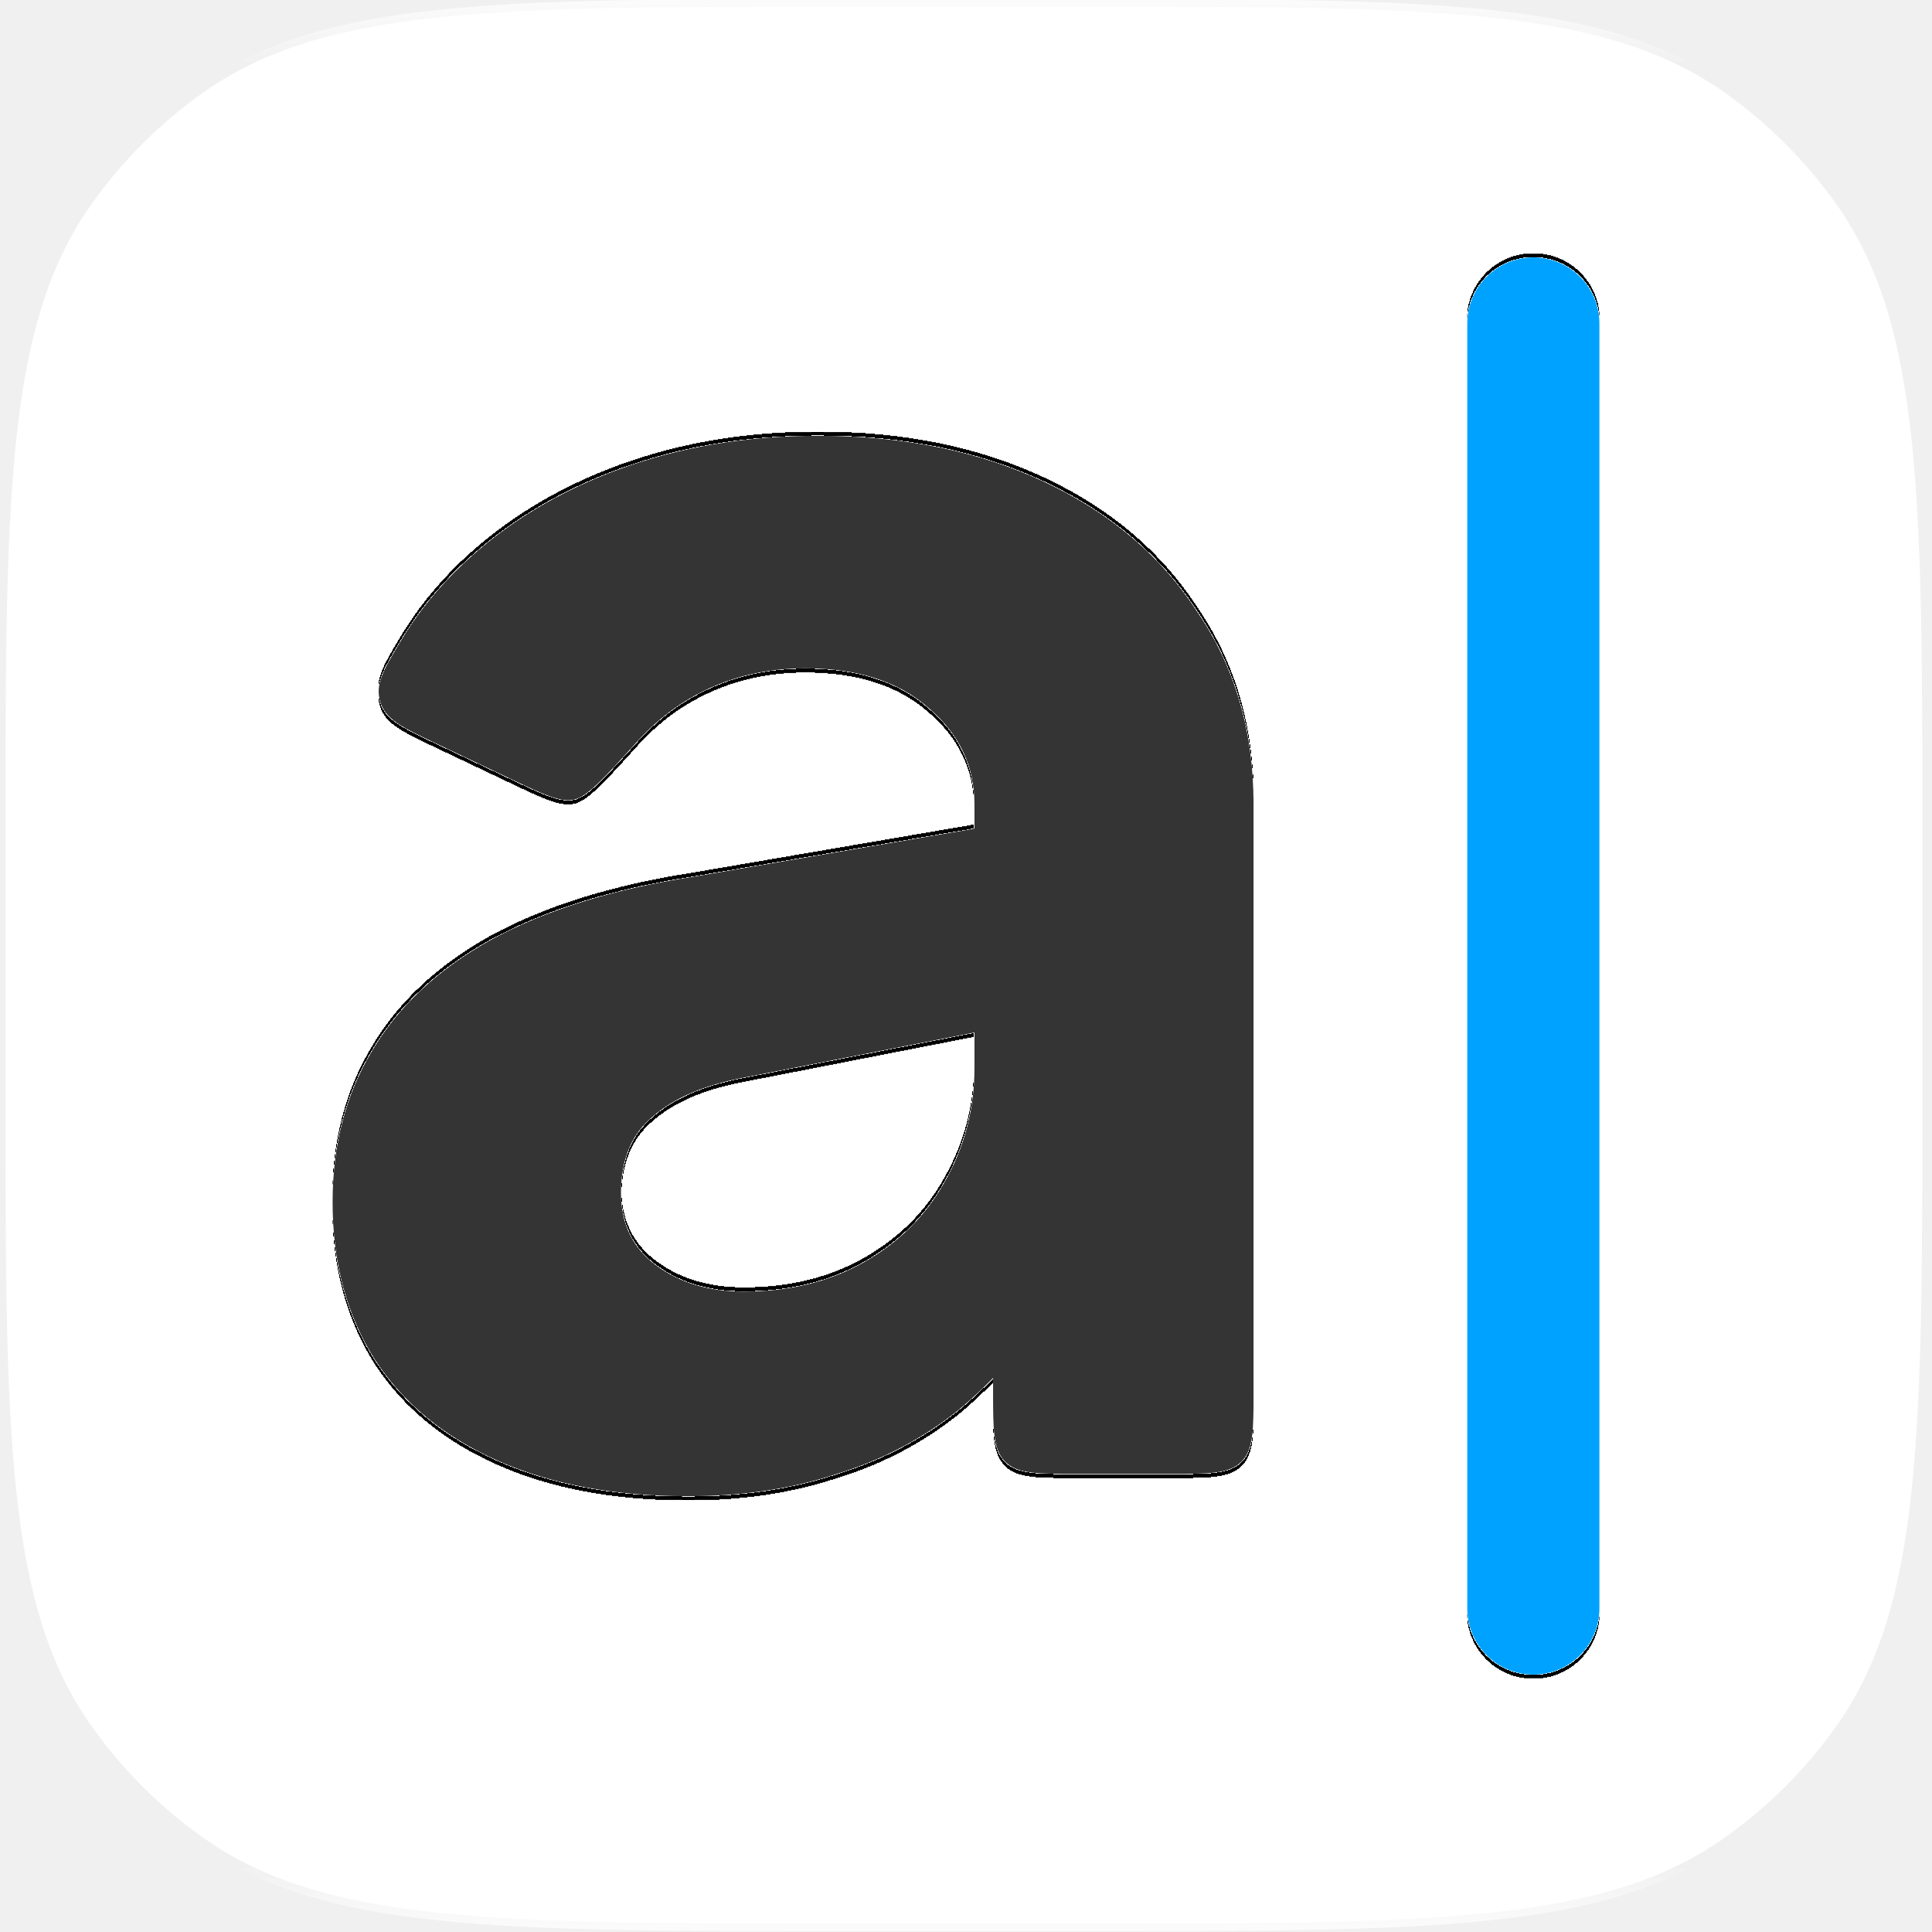
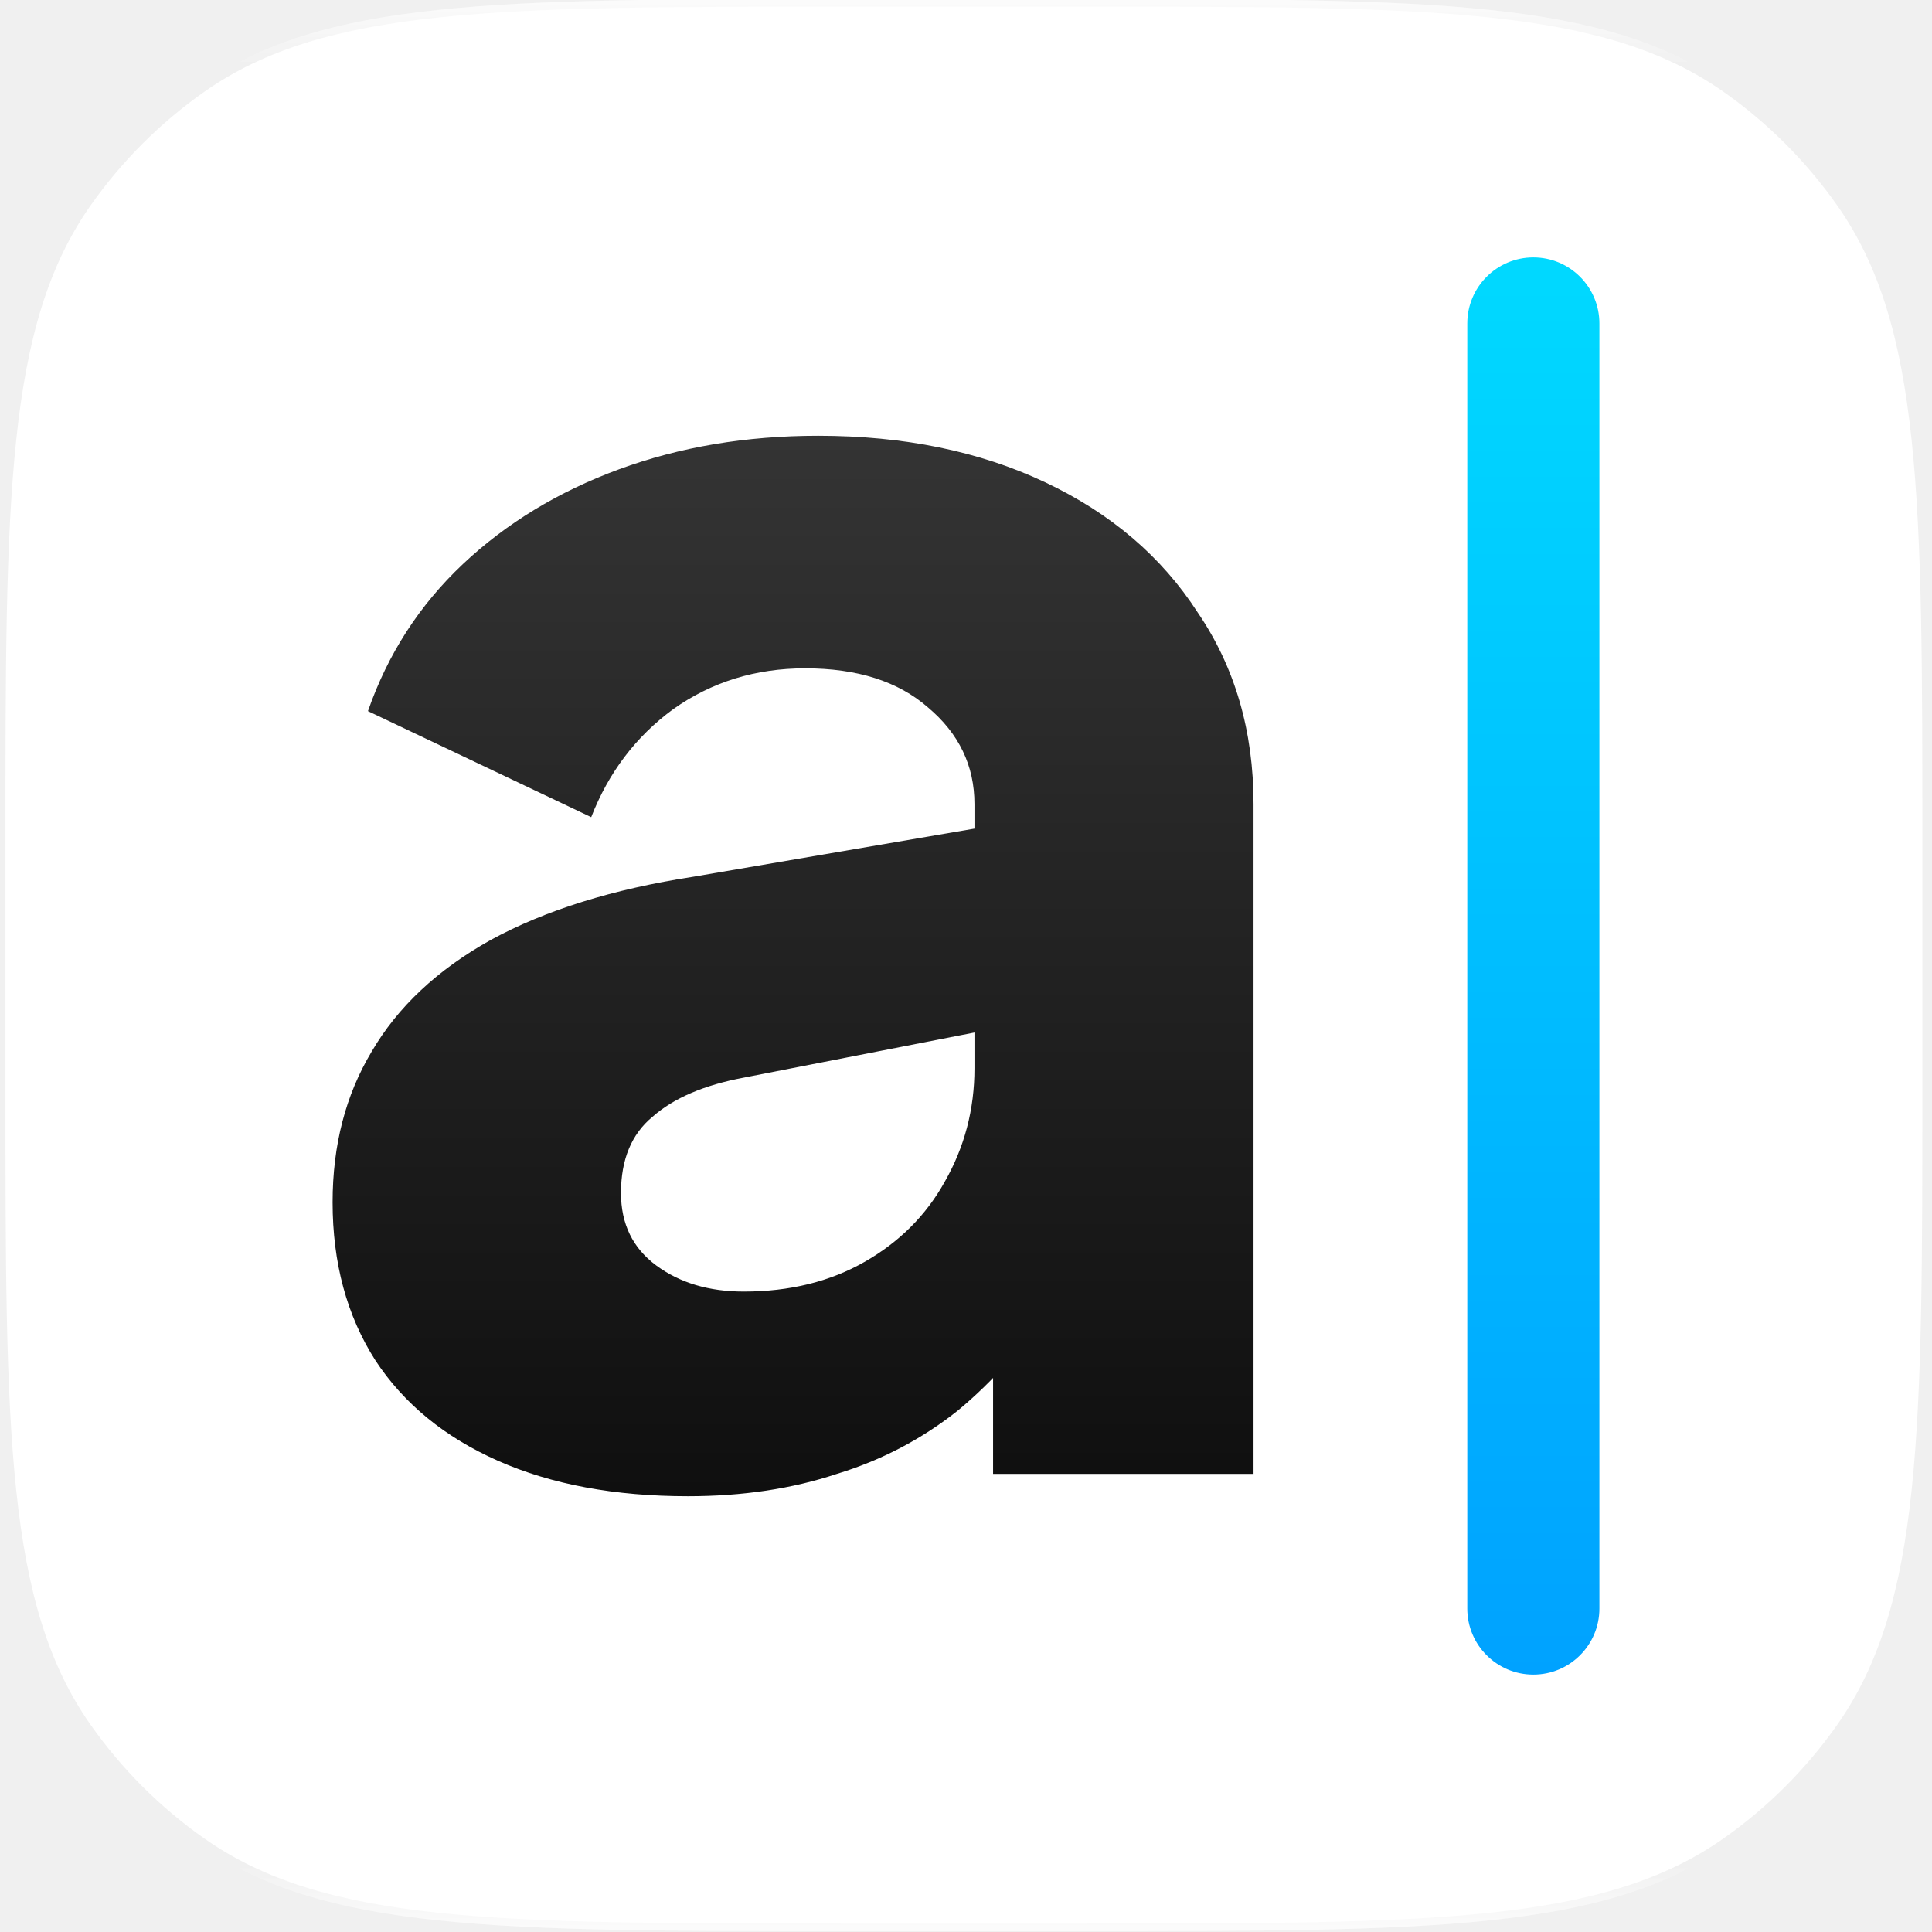
<svg xmlns="http://www.w3.org/2000/svg" width="512" height="512" viewBox="0 0 512 512" fill="none">
  <g clip-path="url(#clip0_597_465)">
-     <path d="M223.728 1.768H287.167C333.253 1.768 367.662 1.771 394.629 4.621C421.56 7.468 440.839 13.136 456.748 24.317C468.463 32.551 478.664 42.752 486.897 54.467C498.078 70.376 503.748 89.655 506.595 116.586C509.445 143.553 509.447 177.962 509.447 224.048V287.487C509.447 333.574 509.445 367.982 506.595 394.949C503.748 421.881 498.078 441.16 486.897 457.068C478.664 468.784 468.463 478.984 456.748 487.218C440.839 498.399 421.56 504.068 394.629 506.915C367.662 509.765 333.253 509.768 287.167 509.768H223.728C177.641 509.768 143.233 509.765 116.266 506.915C89.334 504.068 70.055 498.399 54.147 487.218C42.431 478.984 32.231 468.784 23.997 457.068C12.816 441.16 7.147 421.881 4.301 394.949C1.45 367.982 1.447 333.574 1.447 287.487V224.048C1.447 177.962 1.45 143.553 4.301 116.586C7.147 89.655 12.816 70.376 23.997 54.467C32.231 42.752 42.431 32.551 54.147 24.317C70.055 13.136 89.334 7.468 116.266 4.621C143.233 1.771 177.641 1.768 223.728 1.768Z" fill="white" />
-     <path d="M223.728 1.768H287.167C333.253 1.768 367.662 1.771 394.629 4.621C421.56 7.468 440.839 13.136 456.748 24.317C468.463 32.551 478.664 42.752 486.897 54.467C498.078 70.376 503.748 89.655 506.595 116.586C509.445 143.553 509.447 177.962 509.447 224.048V287.487C509.447 333.574 509.445 367.982 506.595 394.949C503.748 421.881 498.078 441.16 486.897 457.068C478.664 468.784 468.463 478.984 456.748 487.218C440.839 498.399 421.56 504.068 394.629 506.915C367.662 509.765 333.253 509.768 287.167 509.768H223.728C177.641 509.768 143.233 509.765 116.266 506.915C89.334 504.068 70.055 498.399 54.147 487.218C42.431 478.984 32.231 468.784 23.997 457.068C12.816 441.16 7.147 421.881 4.301 394.949C1.45 367.982 1.447 333.574 1.447 287.487V224.048C1.447 177.962 1.45 143.553 4.301 116.586C7.147 89.655 12.816 70.376 23.997 54.467C32.231 42.752 42.431 32.551 54.147 24.317C70.055 13.136 89.334 7.468 116.266 4.621C143.233 1.771 177.641 1.768 223.728 1.768Z" stroke="url(#paint0_linear_597_465)" stroke-width="4" />
-     <path d="M223.728 1.768H287.167C333.253 1.768 367.662 1.771 394.629 4.621C421.56 7.468 440.839 13.136 456.748 24.317C468.463 32.551 478.664 42.752 486.897 54.467C498.078 70.376 503.748 89.655 506.595 116.586C509.445 143.553 509.447 177.962 509.447 224.048V287.487C509.447 333.574 509.445 367.982 506.595 394.949C503.748 421.881 498.078 441.16 486.897 457.068C478.664 468.784 468.463 478.984 456.748 487.218C440.839 498.399 421.56 504.068 394.629 506.915C367.662 509.765 333.253 509.768 287.167 509.768H223.728C177.641 509.768 143.233 509.765 116.266 506.915C89.334 504.068 70.055 498.399 54.147 487.218C42.431 478.984 32.231 468.784 23.997 457.068C12.816 441.16 7.147 421.881 4.301 394.949C1.45 367.982 1.447 333.574 1.447 287.487V224.048C1.447 177.962 1.45 143.553 4.301 116.586C7.147 89.655 12.816 70.376 23.997 54.467C32.231 42.752 42.431 32.551 54.147 24.317C70.055 13.136 89.334 7.468 116.266 4.621C143.233 1.771 177.641 1.768 223.728 1.768Z" stroke="url(#paint1_linear_597_465)" stroke-width="4" />
-     <path d="M223.728 1.768H287.167C333.253 1.768 367.662 1.771 394.629 4.621C421.56 7.468 440.839 13.136 456.748 24.317C468.463 32.551 478.664 42.752 486.897 54.467C498.078 70.376 503.748 89.655 506.595 116.586C509.445 143.553 509.447 177.962 509.447 224.048V287.487C509.447 333.574 509.445 367.982 506.595 394.949C503.748 421.881 498.078 441.16 486.897 457.068C478.664 468.784 468.463 478.984 456.748 487.218C440.839 498.399 421.56 504.068 394.629 506.915C367.662 509.765 333.253 509.768 287.167 509.768H223.728C177.641 509.768 143.233 509.765 116.266 506.915C89.334 504.068 70.055 498.399 54.147 487.218C42.431 478.984 32.231 468.784 23.997 457.068C12.816 441.16 7.147 421.881 4.301 394.949C1.45 367.982 1.447 333.574 1.447 287.487V224.048C1.447 177.962 1.45 143.553 4.301 116.586C7.147 89.655 12.816 70.376 23.997 54.467C32.231 42.752 42.431 32.551 54.147 24.317C70.055 13.136 89.334 7.468 116.266 4.621C143.233 1.771 177.641 1.768 223.728 1.768Z" stroke="url(#paint2_linear_597_465)" stroke-width="4" />
-     <path d="M223.728 1.768H287.167C333.253 1.768 367.662 1.771 394.629 4.621C421.56 7.468 440.839 13.136 456.748 24.317C468.463 32.551 478.664 42.752 486.897 54.467C498.078 70.376 503.748 89.655 506.595 116.586C509.445 143.553 509.447 177.962 509.447 224.048V287.487C509.447 333.574 509.445 367.982 506.595 394.949C503.748 421.881 498.078 441.16 486.897 457.068C478.664 468.784 468.463 478.984 456.748 487.218C440.839 498.399 421.56 504.068 394.629 506.915C367.662 509.765 333.253 509.768 287.167 509.768H223.728C177.641 509.768 143.233 509.765 116.266 506.915C89.334 504.068 70.055 498.399 54.147 487.218C42.431 478.984 32.231 468.784 23.997 457.068C12.816 441.16 7.147 421.881 4.301 394.949C1.45 367.982 1.447 333.574 1.447 287.487V224.048C1.447 177.962 1.45 143.553 4.301 116.586C7.147 89.655 12.816 70.376 23.997 54.467C32.231 42.752 42.431 32.551 54.147 24.317C70.055 13.136 89.334 7.468 116.266 4.621C143.233 1.771 177.641 1.768 223.728 1.768Z" stroke="url(#paint3_linear_597_465)" stroke-width="4" />
-     <g filter="url(#filter0_dd_597_465)">
-       <path d="M182.316 396.515C162.923 396.515 146.159 393.393 132.025 387.147C117.891 380.902 107.045 372.028 99.484 360.523C91.924 348.691 88.144 334.721 88.144 318.615C88.144 303.496 91.596 290.184 98.498 278.68C105.401 266.847 115.919 256.986 130.053 249.097C144.516 241.209 162.43 235.621 183.795 232.334L258.244 219.594V273.627L197.107 285.582C186.589 287.554 178.536 291.005 172.948 295.936C167.36 300.537 164.566 307.276 164.566 316.15C164.566 324.368 167.689 330.777 173.934 335.379C180.179 339.98 187.904 342.281 197.107 342.281C209.269 342.281 219.951 339.652 229.155 334.393C238.358 329.134 245.425 322.067 250.356 313.192C255.615 303.989 258.244 293.964 258.244 283.117V213.106C258.244 202.916 254.136 194.371 245.918 187.468C238.03 180.566 227.183 177.114 213.377 177.114C200.23 177.114 188.561 180.73 178.371 187.961C174.894 190.511 171.744 193.347 168.921 196.469C160.027 206.305 155.58 211.222 152.007 211.932C148.434 212.642 144.059 210.564 135.309 206.407L115.334 196.919C106.58 192.761 102.204 190.682 100.785 186.044C99.367 181.407 101.501 177.795 105.769 170.571C110.345 162.828 115.974 155.805 122.658 149.504C134.162 138.658 147.967 130.276 164.073 124.36C180.179 118.443 197.764 115.485 216.829 115.485C239.509 115.485 259.559 119.593 276.98 127.811C294.401 136.028 307.877 147.532 317.409 162.323C327.27 176.786 332.201 193.713 332.201 213.106V368.599C332.201 378.97 332.201 384.155 328.979 387.377C325.757 390.599 320.572 390.599 310.201 390.599H285.175C274.804 390.599 269.618 390.599 266.397 387.377C263.175 384.155 263.175 378.97 263.175 368.599V347.212L279.938 344.253C272.05 356.086 263.339 365.947 253.807 373.835C244.275 381.395 233.592 386.983 221.759 390.599C209.926 394.543 196.778 396.515 182.316 396.515Z" fill="#343434" />
-     </g>
-     <g filter="url(#filter1_dd_597_465)">
-       <rect x="388.846" y="68.215" width="35.012" height="375.569" rx="17.506" fill="#00A2FF" />
-     </g>
+     <path d="M223.726 1.768H287.165C333.251 1.768 367.66 1.771 394.627 4.621C421.558 7.468 440.837 13.136 456.746 24.317C468.461 32.551 478.662 42.752 486.896 54.467C498.076 70.376 503.746 89.655 506.593 116.586C509.443 143.553 509.445 177.962 509.445 224.048V287.487C509.445 333.574 509.443 367.982 506.593 394.949C503.746 421.881 498.076 441.16 486.896 457.068C478.662 468.784 468.461 478.984 456.746 487.218C440.837 498.399 421.558 504.068 394.627 506.915C367.66 509.765 333.251 509.768 287.165 509.768H223.726C177.639 509.768 143.231 509.765 116.264 506.915C89.332 504.068 70.053 498.399 54.145 487.218C42.429 478.984 32.229 468.784 23.995 457.068C12.814 441.16 7.146 421.881 4.299 394.949C1.448 367.982 1.445 333.574 1.445 287.487V224.048C1.445 177.962 1.448 143.553 4.299 116.586C7.146 89.655 12.814 70.376 23.995 54.467C32.229 42.752 42.429 32.551 54.145 24.317C70.053 13.136 89.332 7.468 116.264 4.621C143.231 1.771 177.639 1.768 223.726 1.768Z" fill="white" />
+     <path d="M223.726 1.768H287.165C333.251 1.768 367.66 1.771 394.627 4.621C421.558 7.468 440.837 13.136 456.746 24.317C468.461 32.551 478.662 42.752 486.896 54.467C498.076 70.376 503.746 89.655 506.593 116.586C509.443 143.553 509.445 177.962 509.445 224.048V287.487C509.445 333.574 509.443 367.982 506.593 394.949C503.746 421.881 498.076 441.16 486.896 457.068C478.662 468.784 468.461 478.984 456.746 487.218C440.837 498.399 421.558 504.068 394.627 506.915C367.66 509.765 333.251 509.768 287.165 509.768H223.726C177.639 509.768 143.231 509.765 116.264 506.915C89.332 504.068 70.053 498.399 54.145 487.218C42.429 478.984 32.229 468.784 23.995 457.068C12.814 441.16 7.146 421.881 4.299 394.949C1.448 367.982 1.445 333.574 1.445 287.487V224.048C1.445 177.962 1.448 143.553 4.299 116.586C7.146 89.655 12.814 70.376 23.995 54.467C32.229 42.752 42.429 32.551 54.145 24.317C70.053 13.136 89.332 7.468 116.264 4.621C143.231 1.771 177.639 1.768 223.726 1.768Z" stroke="url(#paint0_linear_597_465)" stroke-width="4" />
+     <path d="M223.726 1.768H287.165C333.251 1.768 367.66 1.771 394.627 4.621C421.558 7.468 440.837 13.136 456.746 24.317C468.461 32.551 478.662 42.752 486.896 54.467C498.076 70.376 503.746 89.655 506.593 116.586C509.443 143.553 509.445 177.962 509.445 224.048V287.487C509.445 333.574 509.443 367.982 506.593 394.949C503.746 421.881 498.076 441.16 486.896 457.068C478.662 468.784 468.461 478.984 456.746 487.218C440.837 498.399 421.558 504.068 394.627 506.915C367.66 509.765 333.251 509.768 287.165 509.768H223.726C177.639 509.768 143.231 509.765 116.264 506.915C89.332 504.068 70.053 498.399 54.145 487.218C42.429 478.984 32.229 468.784 23.995 457.068C12.814 441.16 7.146 421.881 4.299 394.949C1.448 367.982 1.445 333.574 1.445 287.487V224.048C1.445 177.962 1.448 143.553 4.299 116.586C7.146 89.655 12.814 70.376 23.995 54.467C32.229 42.752 42.429 32.551 54.145 24.317C70.053 13.136 89.332 7.468 116.264 4.621C143.231 1.771 177.639 1.768 223.726 1.768Z" stroke="url(#paint1_linear_597_465)" stroke-width="4" />
+     <path d="M223.726 1.768H287.165C333.251 1.768 367.66 1.771 394.627 4.621C421.558 7.468 440.837 13.136 456.746 24.317C468.461 32.551 478.662 42.752 486.896 54.467C498.076 70.376 503.746 89.655 506.593 116.586C509.443 143.553 509.445 177.962 509.445 224.048V287.487C509.445 333.574 509.443 367.982 506.593 394.949C503.746 421.881 498.076 441.16 486.896 457.068C478.662 468.784 468.461 478.984 456.746 487.218C440.837 498.399 421.558 504.068 394.627 506.915C367.66 509.765 333.251 509.768 287.165 509.768H223.726C177.639 509.768 143.231 509.765 116.264 506.915C89.332 504.068 70.053 498.399 54.145 487.218C42.429 478.984 32.229 468.784 23.995 457.068C12.814 441.16 7.146 421.881 4.299 394.949C1.448 367.982 1.445 333.574 1.445 287.487V224.048C1.445 177.962 1.448 143.553 4.299 116.586C7.146 89.655 12.814 70.376 23.995 54.467C32.229 42.752 42.429 32.551 54.145 24.317C70.053 13.136 89.332 7.468 116.264 4.621C143.231 1.771 177.639 1.768 223.726 1.768Z" stroke="url(#paint2_linear_597_465)" stroke-width="4" />
+     <path d="M223.726 1.768H287.165C333.251 1.768 367.66 1.771 394.627 4.621C421.558 7.468 440.837 13.136 456.746 24.317C468.461 32.551 478.662 42.752 486.896 54.467C498.076 70.376 503.746 89.655 506.593 116.586C509.443 143.553 509.445 177.962 509.445 224.048V287.487C509.445 333.574 509.443 367.982 506.593 394.949C503.746 421.881 498.076 441.16 486.896 457.068C478.662 468.784 468.461 478.984 456.746 487.218C440.837 498.399 421.558 504.068 394.627 506.915C367.66 509.765 333.251 509.768 287.165 509.768H223.726C177.639 509.768 143.231 509.765 116.264 506.915C89.332 504.068 70.053 498.399 54.145 487.218C42.429 478.984 32.229 468.784 23.995 457.068C12.814 441.16 7.146 421.881 4.299 394.949C1.448 367.982 1.445 333.574 1.445 287.487V224.048C1.445 177.962 1.448 143.553 4.299 116.586C7.146 89.655 12.814 70.376 23.995 54.467C32.229 42.752 42.429 32.551 54.145 24.317C70.053 13.136 89.332 7.468 116.264 4.621C143.231 1.771 177.639 1.768 223.726 1.768Z" stroke="url(#paint3_linear_597_465)" stroke-width="4" />
+     <path d="M182.316 396.515C162.923 396.515 146.159 393.393 132.025 387.147C117.891 380.902 107.045 372.028 99.484 360.523C91.924 348.691 88.144 334.721 88.144 318.615C88.144 303.496 91.596 290.184 98.498 278.68C105.401 266.847 115.919 256.986 130.053 249.097C144.516 241.209 162.43 235.621 183.795 232.334L258.244 219.594V273.627L197.107 285.582C186.589 287.554 178.536 291.005 172.948 295.936C167.36 300.538 164.566 307.276 164.566 316.15C164.566 324.368 167.689 330.777 173.934 335.379C180.179 339.98 187.904 342.281 197.107 342.281C209.269 342.281 219.951 339.652 229.155 334.393C238.358 329.134 245.425 322.067 250.356 313.192C255.615 303.989 258.244 293.964 258.244 283.117V213.106C258.244 202.916 254.136 194.371 245.918 187.468C238.03 180.566 227.183 177.114 213.377 177.114C200.23 177.114 188.561 180.73 178.371 187.961C168.511 195.192 161.279 204.724 156.677 216.557L97.512 188.454C102.771 173.334 111.153 160.351 122.658 149.504C134.162 138.658 147.967 130.276 164.073 124.36C180.179 118.443 197.764 115.485 216.829 115.485C239.509 115.485 259.559 119.593 276.98 127.811C294.401 136.028 307.877 147.532 317.409 162.323C327.27 176.786 332.201 193.713 332.201 213.106V390.599H263.175V347.212L279.938 344.253C272.05 356.086 263.339 365.947 253.807 373.835C244.275 381.395 233.592 386.983 221.759 390.599C209.926 394.543 196.778 396.515 182.316 396.515Z" fill="url(#paint4_linear_597_465)" />
+     <rect x="388.844" y="68.215" width="35.012" height="375.569" rx="17.506" fill="url(#paint5_linear_597_465)" />
  </g>
  <defs>
-     <filter id="filter0_dd_597_465" x="88.144" y="114.485" width="244.057" height="283.03" filterUnits="userSpaceOnUse" color-interpolation-filters="sRGB">
-       <feFlood flood-opacity="0" result="BackgroundImageFix" />
-       <feColorMatrix in="SourceAlpha" type="matrix" values="0 0 0 0 0 0 0 0 0 0 0 0 0 0 0 0 0 0 127 0" result="hardAlpha" />
-       <feOffset dy="1" />
-       <feComposite in2="hardAlpha" operator="out" />
-       <feColorMatrix type="matrix" values="0 0 0 0 0 0 0 0 0 0 0 0 0 0 0 0 0 0 1 0" />
-       <feBlend mode="normal" in2="BackgroundImageFix" result="effect1_dropShadow_597_465" />
-       <feColorMatrix in="SourceAlpha" type="matrix" values="0 0 0 0 0 0 0 0 0 0 0 0 0 0 0 0 0 0 127 0" result="hardAlpha" />
-       <feOffset dy="-1" />
-       <feComposite in2="hardAlpha" operator="out" />
-       <feColorMatrix type="matrix" values="0 0 0 0 0 0 0 0 0 0 0 0 0 0 0 0 0 0 1 0" />
-       <feBlend mode="normal" in2="effect1_dropShadow_597_465" result="effect2_dropShadow_597_465" />
-       <feBlend mode="normal" in="SourceGraphic" in2="effect2_dropShadow_597_465" result="shape" />
-     </filter>
-     <filter id="filter1_dd_597_465" x="388.846" y="67.215" width="35.012" height="377.569" filterUnits="userSpaceOnUse" color-interpolation-filters="sRGB">
-       <feFlood flood-opacity="0" result="BackgroundImageFix" />
-       <feColorMatrix in="SourceAlpha" type="matrix" values="0 0 0 0 0 0 0 0 0 0 0 0 0 0 0 0 0 0 127 0" result="hardAlpha" />
-       <feOffset dy="1" />
-       <feComposite in2="hardAlpha" operator="out" />
-       <feColorMatrix type="matrix" values="0 0 0 0 0 0 0 0 0 0 0 0 0 0 0 0 0 0 1 0" />
-       <feBlend mode="normal" in2="BackgroundImageFix" result="effect1_dropShadow_597_465" />
-       <feColorMatrix in="SourceAlpha" type="matrix" values="0 0 0 0 0 0 0 0 0 0 0 0 0 0 0 0 0 0 127 0" result="hardAlpha" />
-       <feOffset dy="-1" />
-       <feComposite in2="hardAlpha" operator="out" />
-       <feColorMatrix type="matrix" values="0 0 0 0 0 0 0 0 0 0 0 0 0 0 0 0 0 0 1 0" />
-       <feBlend mode="normal" in2="effect1_dropShadow_597_465" result="effect2_dropShadow_597_465" />
-       <feBlend mode="normal" in="SourceGraphic" in2="effect2_dropShadow_597_465" result="shape" />
-     </filter>
-     <linearGradient id="paint0_linear_597_465" x1="255.447" y1="-0.232" x2="255.447" y2="511.768" gradientUnits="userSpaceOnUse">
+     <linearGradient id="paint0_linear_597_465" x1="255.445" y1="-0.232" x2="255.445" y2="511.768" gradientUnits="userSpaceOnUse">
      <stop stop-color="white" stop-opacity="0.48" />
      <stop offset="0.035" stop-color="white" stop-opacity="0" />
    </linearGradient>
-     <linearGradient id="paint1_linear_597_465" x1="255.447" y1="511.768" x2="255.447" y2="-0.232" gradientUnits="userSpaceOnUse">
+     <linearGradient id="paint1_linear_597_465" x1="255.445" y1="511.768" x2="255.445" y2="-0.232" gradientUnits="userSpaceOnUse">
      <stop stop-color="white" stop-opacity="0.48" />
      <stop offset="0.035" stop-color="white" stop-opacity="0" />
    </linearGradient>
-     <linearGradient id="paint2_linear_597_465" x1="255.447" y1="-0.232" x2="255.447" y2="511.768" gradientUnits="userSpaceOnUse">
+     <linearGradient id="paint2_linear_597_465" x1="255.445" y1="-0.232" x2="255.445" y2="511.768" gradientUnits="userSpaceOnUse">
      <stop stop-color="white" stop-opacity="0.48" />
      <stop offset="0.035" stop-color="white" stop-opacity="0" />
    </linearGradient>
-     <linearGradient id="paint3_linear_597_465" x1="255.447" y1="511.768" x2="255.447" y2="-0.232" gradientUnits="userSpaceOnUse">
+     <linearGradient id="paint3_linear_597_465" x1="255.445" y1="511.768" x2="255.445" y2="-0.232" gradientUnits="userSpaceOnUse">
      <stop stop-color="white" stop-opacity="0.48" />
      <stop offset="0.035" stop-color="white" stop-opacity="0" />
+     </linearGradient>
+     <linearGradient id="paint4_linear_597_465" x1="210.173" y1="115.485" x2="210.173" y2="396.515" gradientUnits="userSpaceOnUse">
+       <stop stop-color="#343434" />
+       <stop offset="1" stop-color="#0F0F0F" />
+     </linearGradient>
+     <linearGradient id="paint5_linear_597_465" x1="406.35" y1="68.215" x2="406.35" y2="443.785" gradientUnits="userSpaceOnUse">
+       <stop stop-color="#00D9FF" />
+       <stop offset="1" stop-color="#00A2FF" />
    </linearGradient>
    <clipPath id="clip0_597_465">
      <rect width="512" height="512" fill="white" />
    </clipPath>
  </defs>
</svg>
